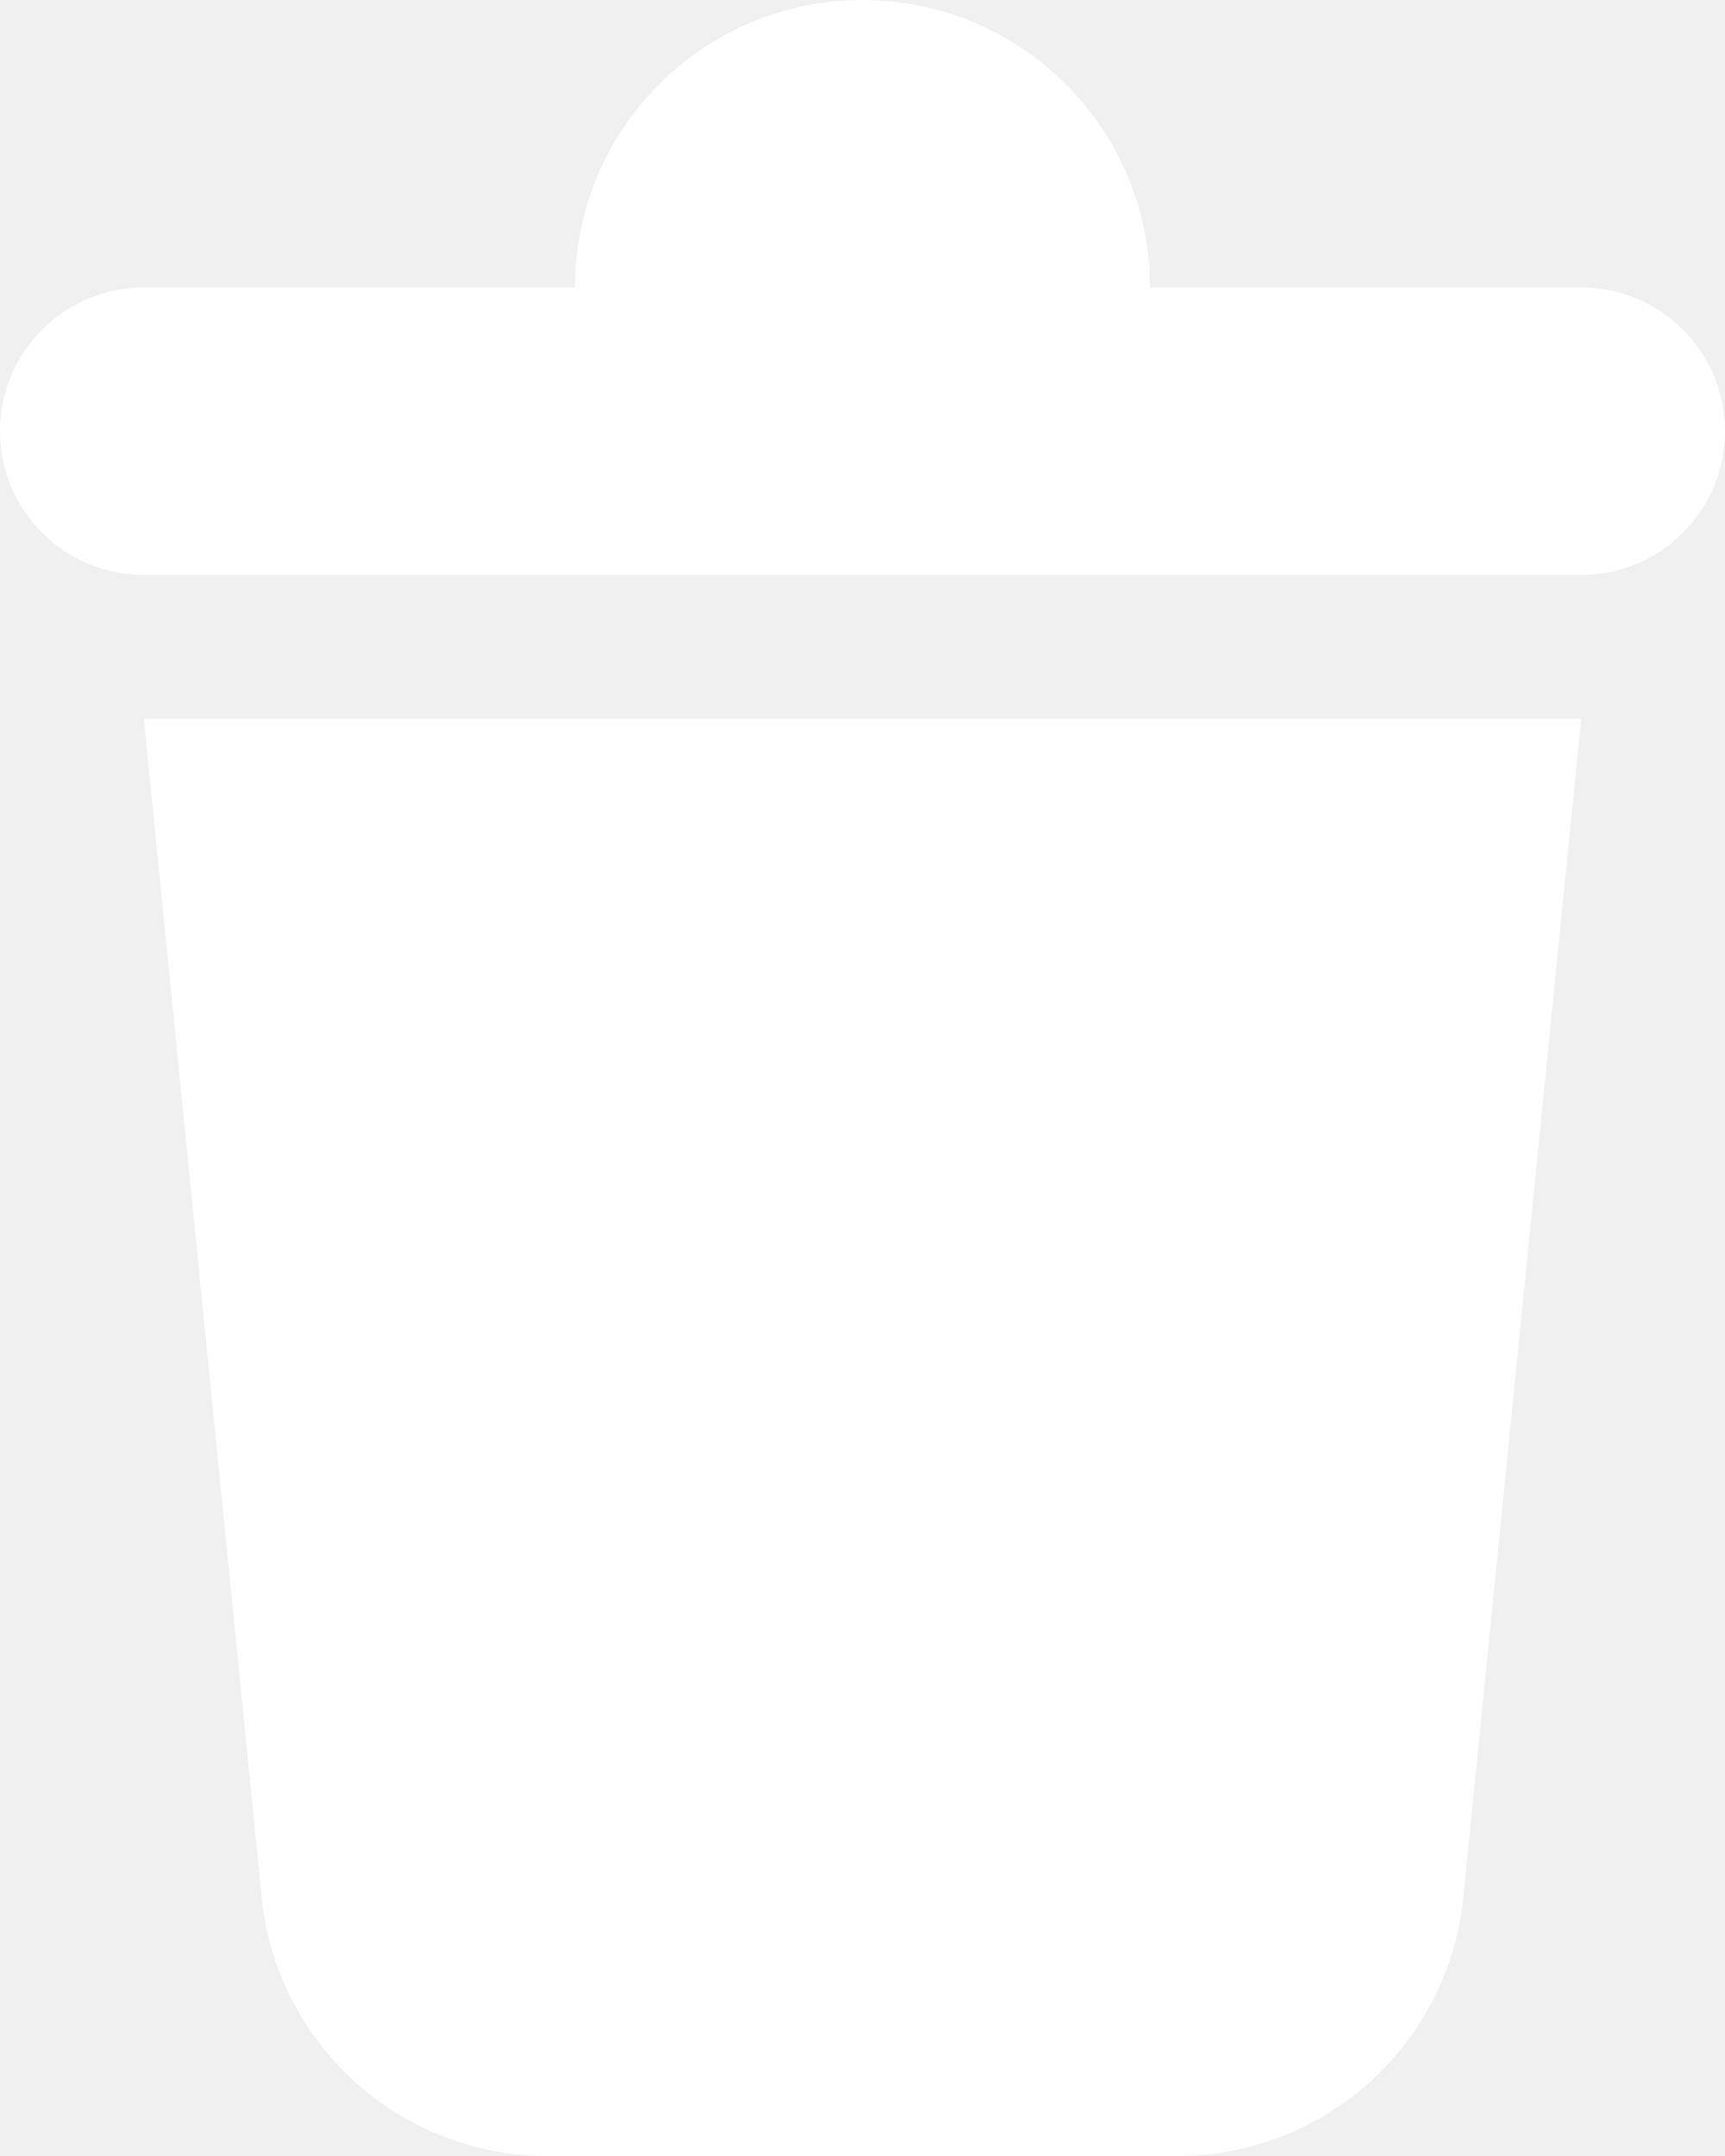
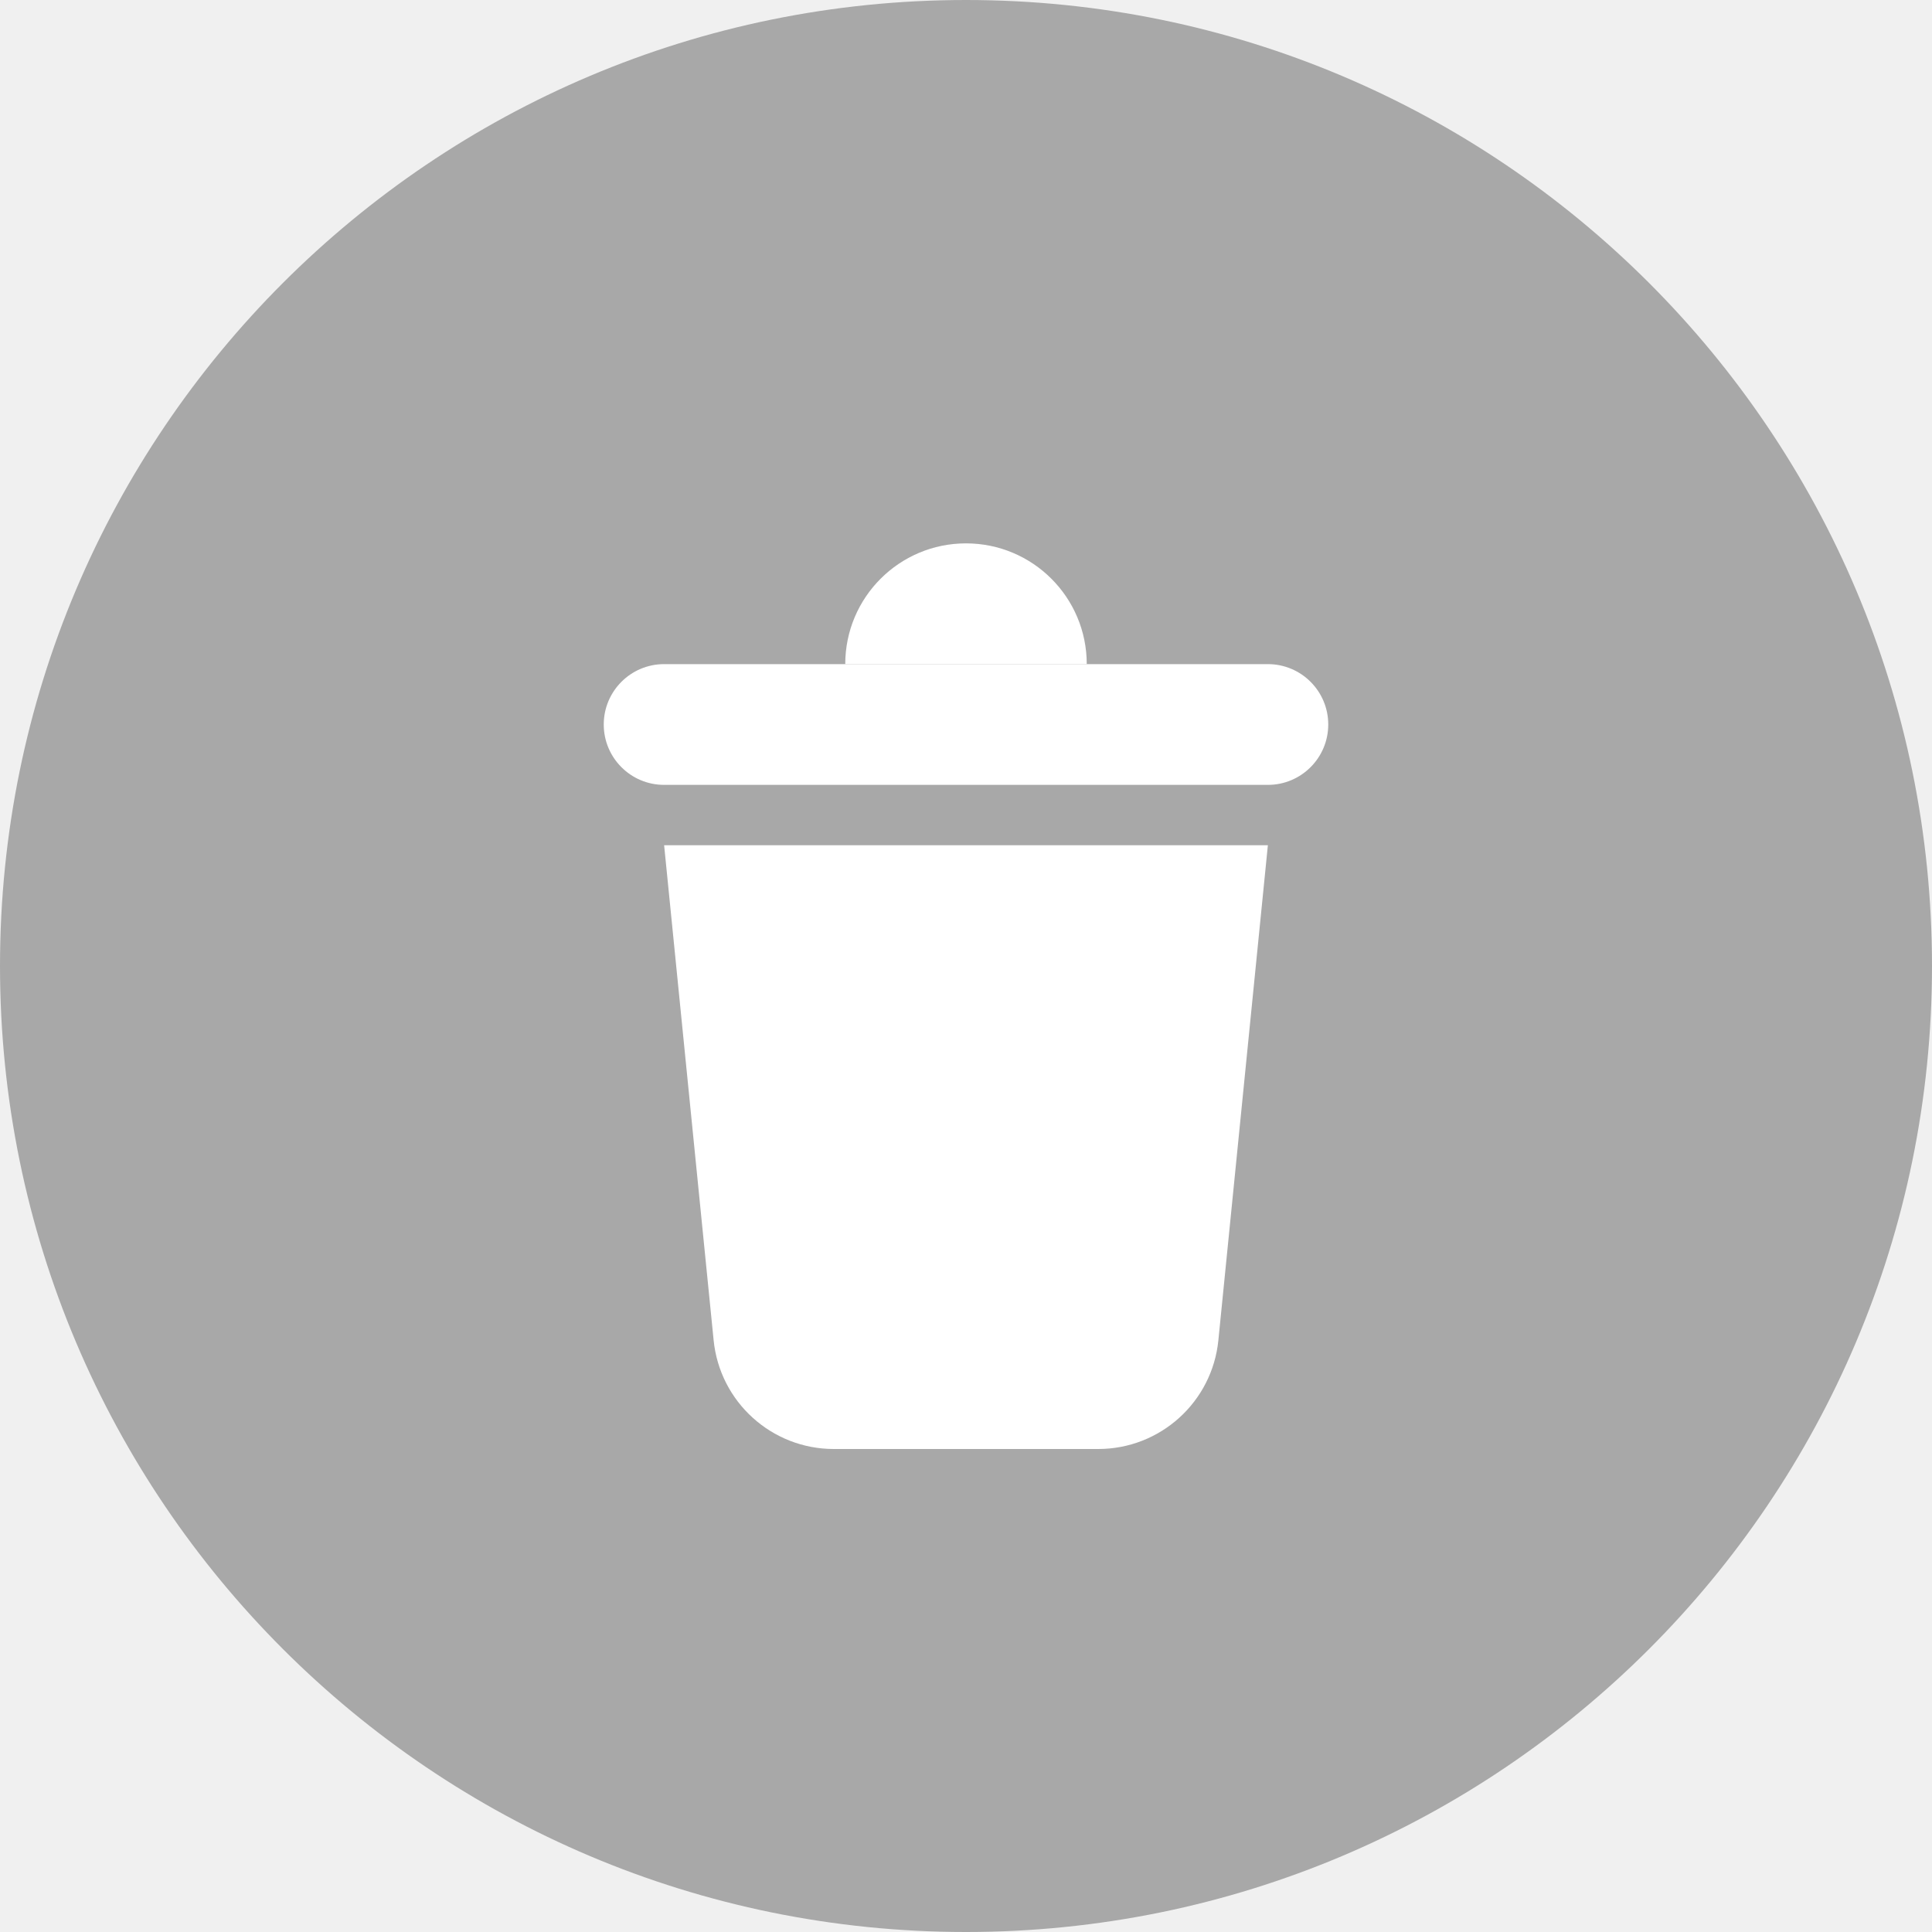
- <svg xmlns="http://www.w3.org/2000/svg" width="12" height="15" viewBox="0 0 12 15" fill="none">
-   <path d="M1 5H11L10.18 13.199C10.078 14.221 9.217 15 8.19 15H3.81C2.782 15 1.922 14.221 1.82 13.199L1 5Z" fill="white" />
-   <rect y="2" width="12" height="2" rx="1" fill="white" />
-   <path d="M4 2C4 0.895 4.895 0 6 0C7.104 0 8 0.895 8 2H4Z" fill="white" />
+ <svg xmlns="http://www.w3.org/2000/svg" width="32" height="32" viewBox="0 0 32 32" fill="none">
+   <circle cx="16" cy="16" r="16" fill="black" fill-opacity="0.3" />
+   <path d="M11 14H21L20.18 22.199C20.078 23.221 19.218 24 18.19 24H13.81C12.783 24 11.922 23.221 11.82 22.199L11 14Z" fill="white" />
+   <rect x="10" y="11" width="12" height="2" rx="1" fill="white" />
+   <path d="M14 11C14 9.895 14.895 9 16 9C17.105 9 18 9.895 18 11H14Z" fill="white" />
</svg>
